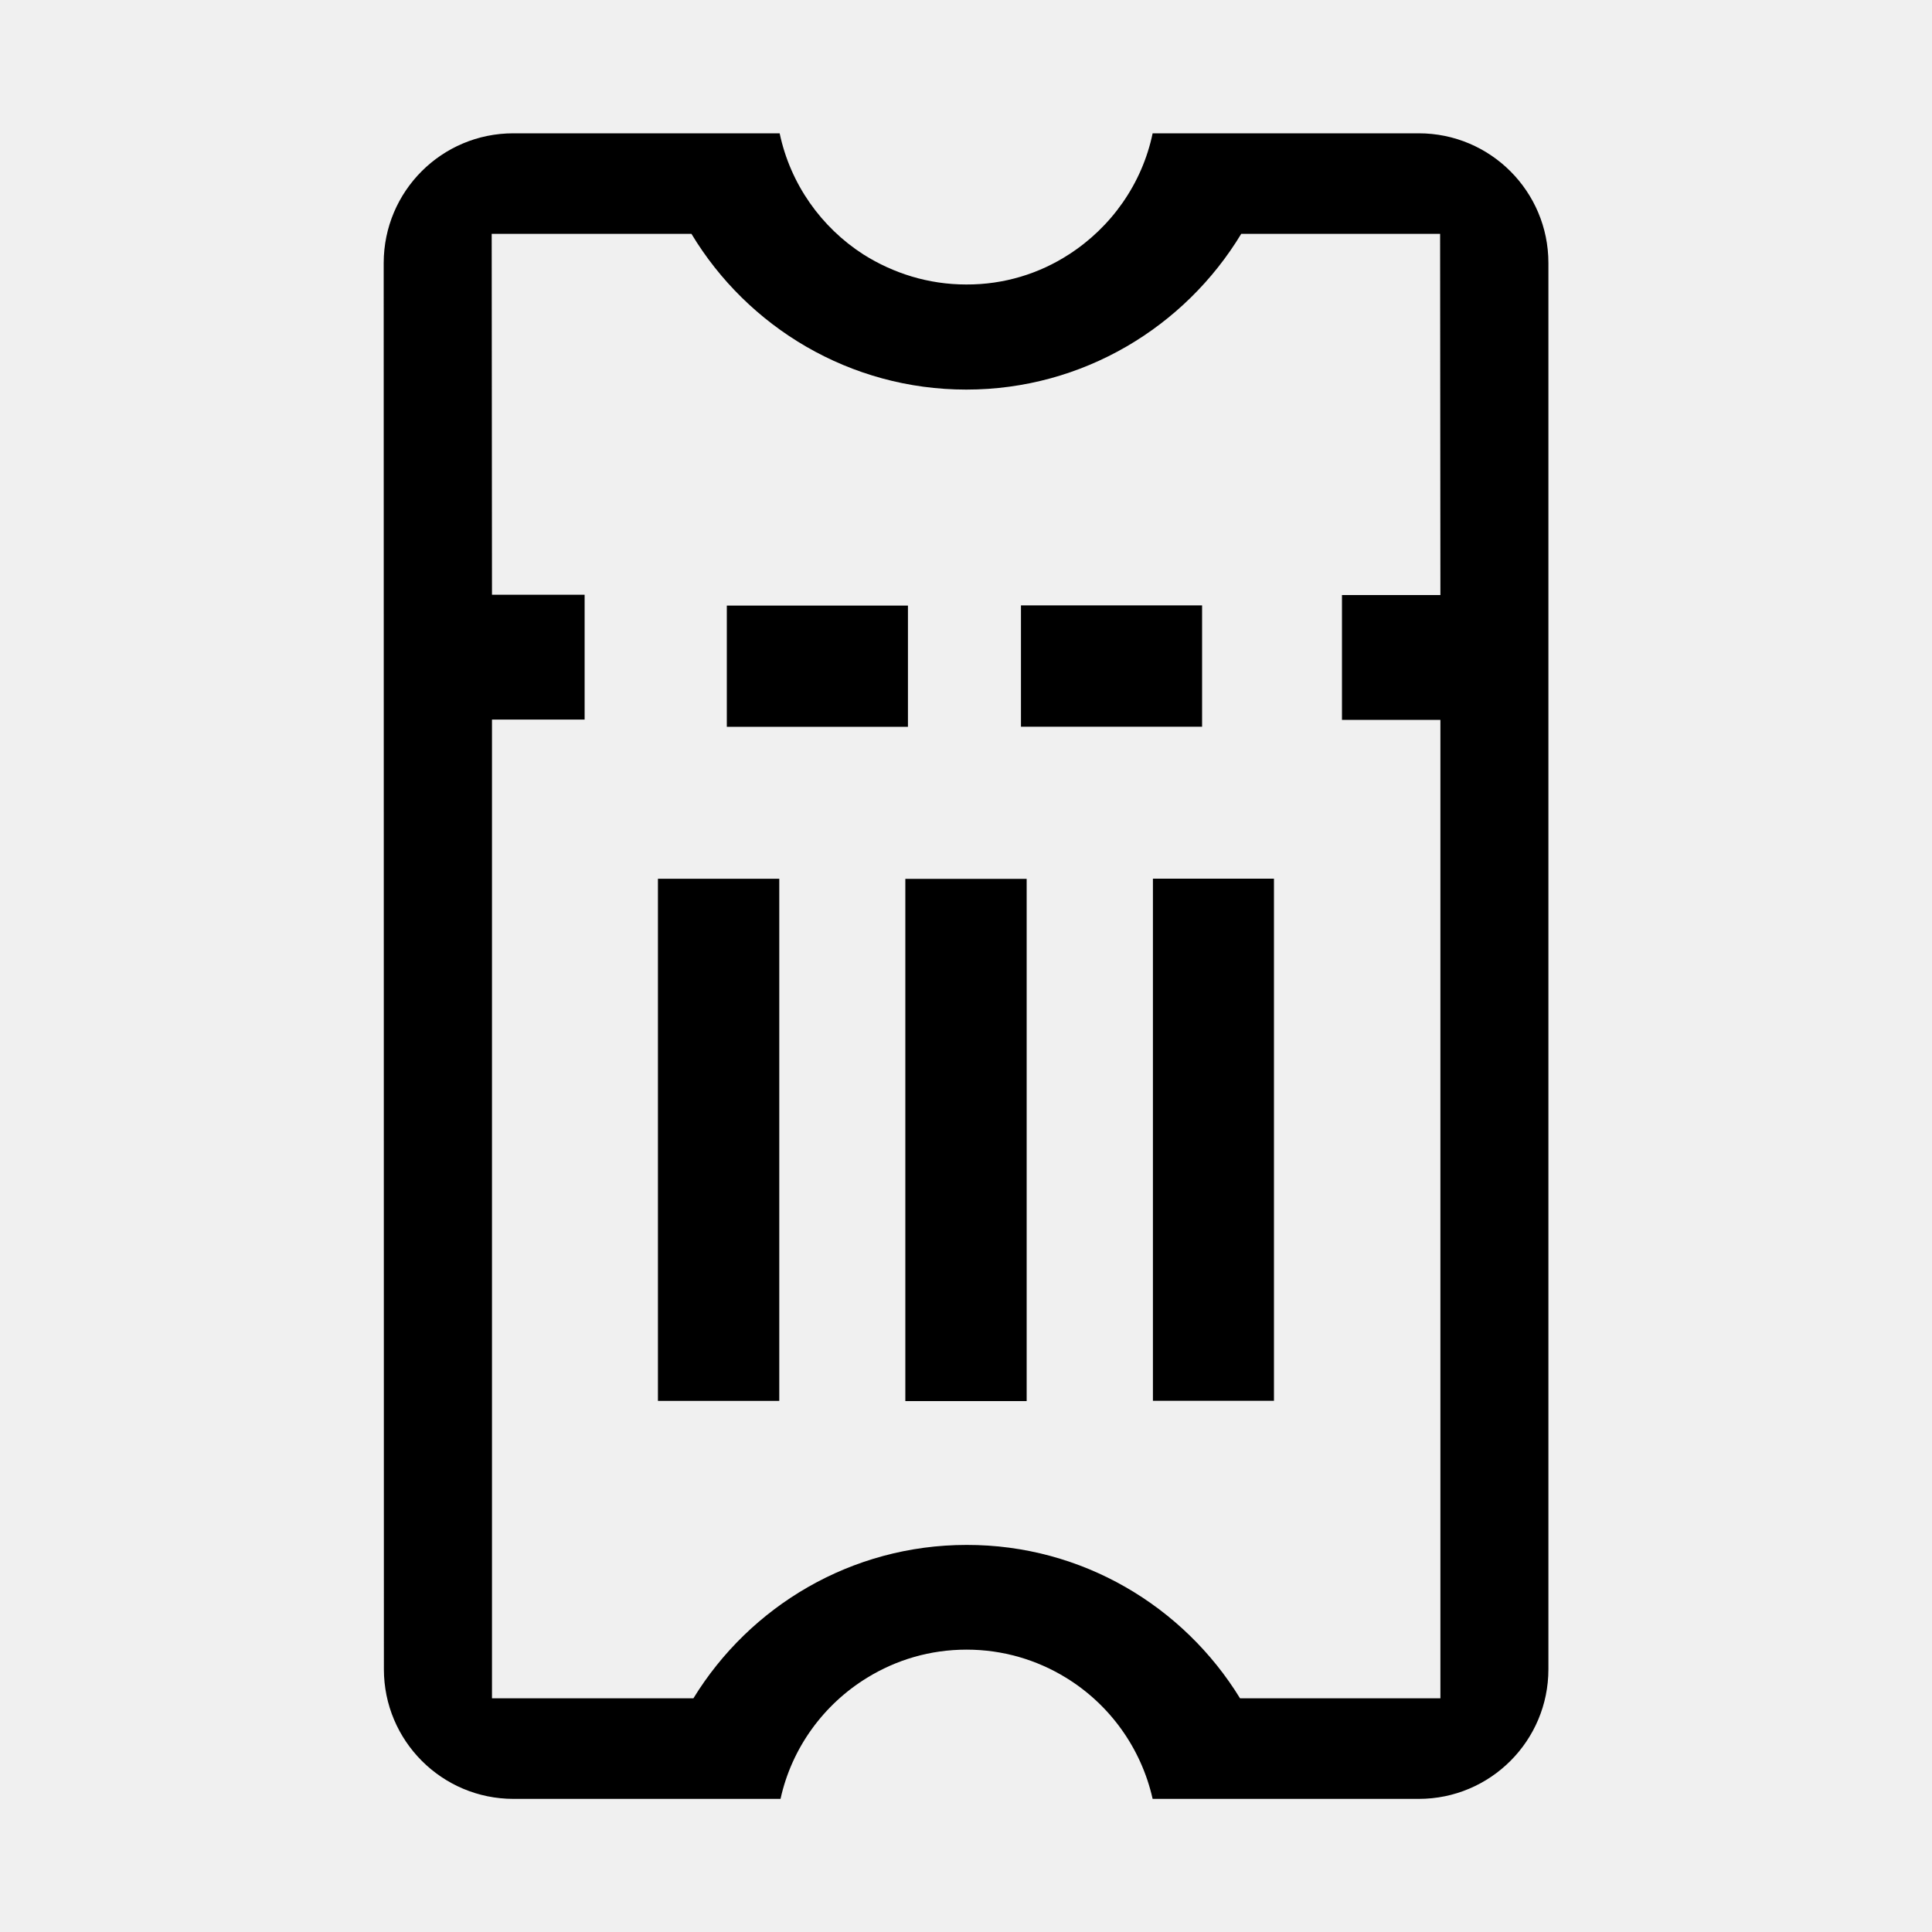
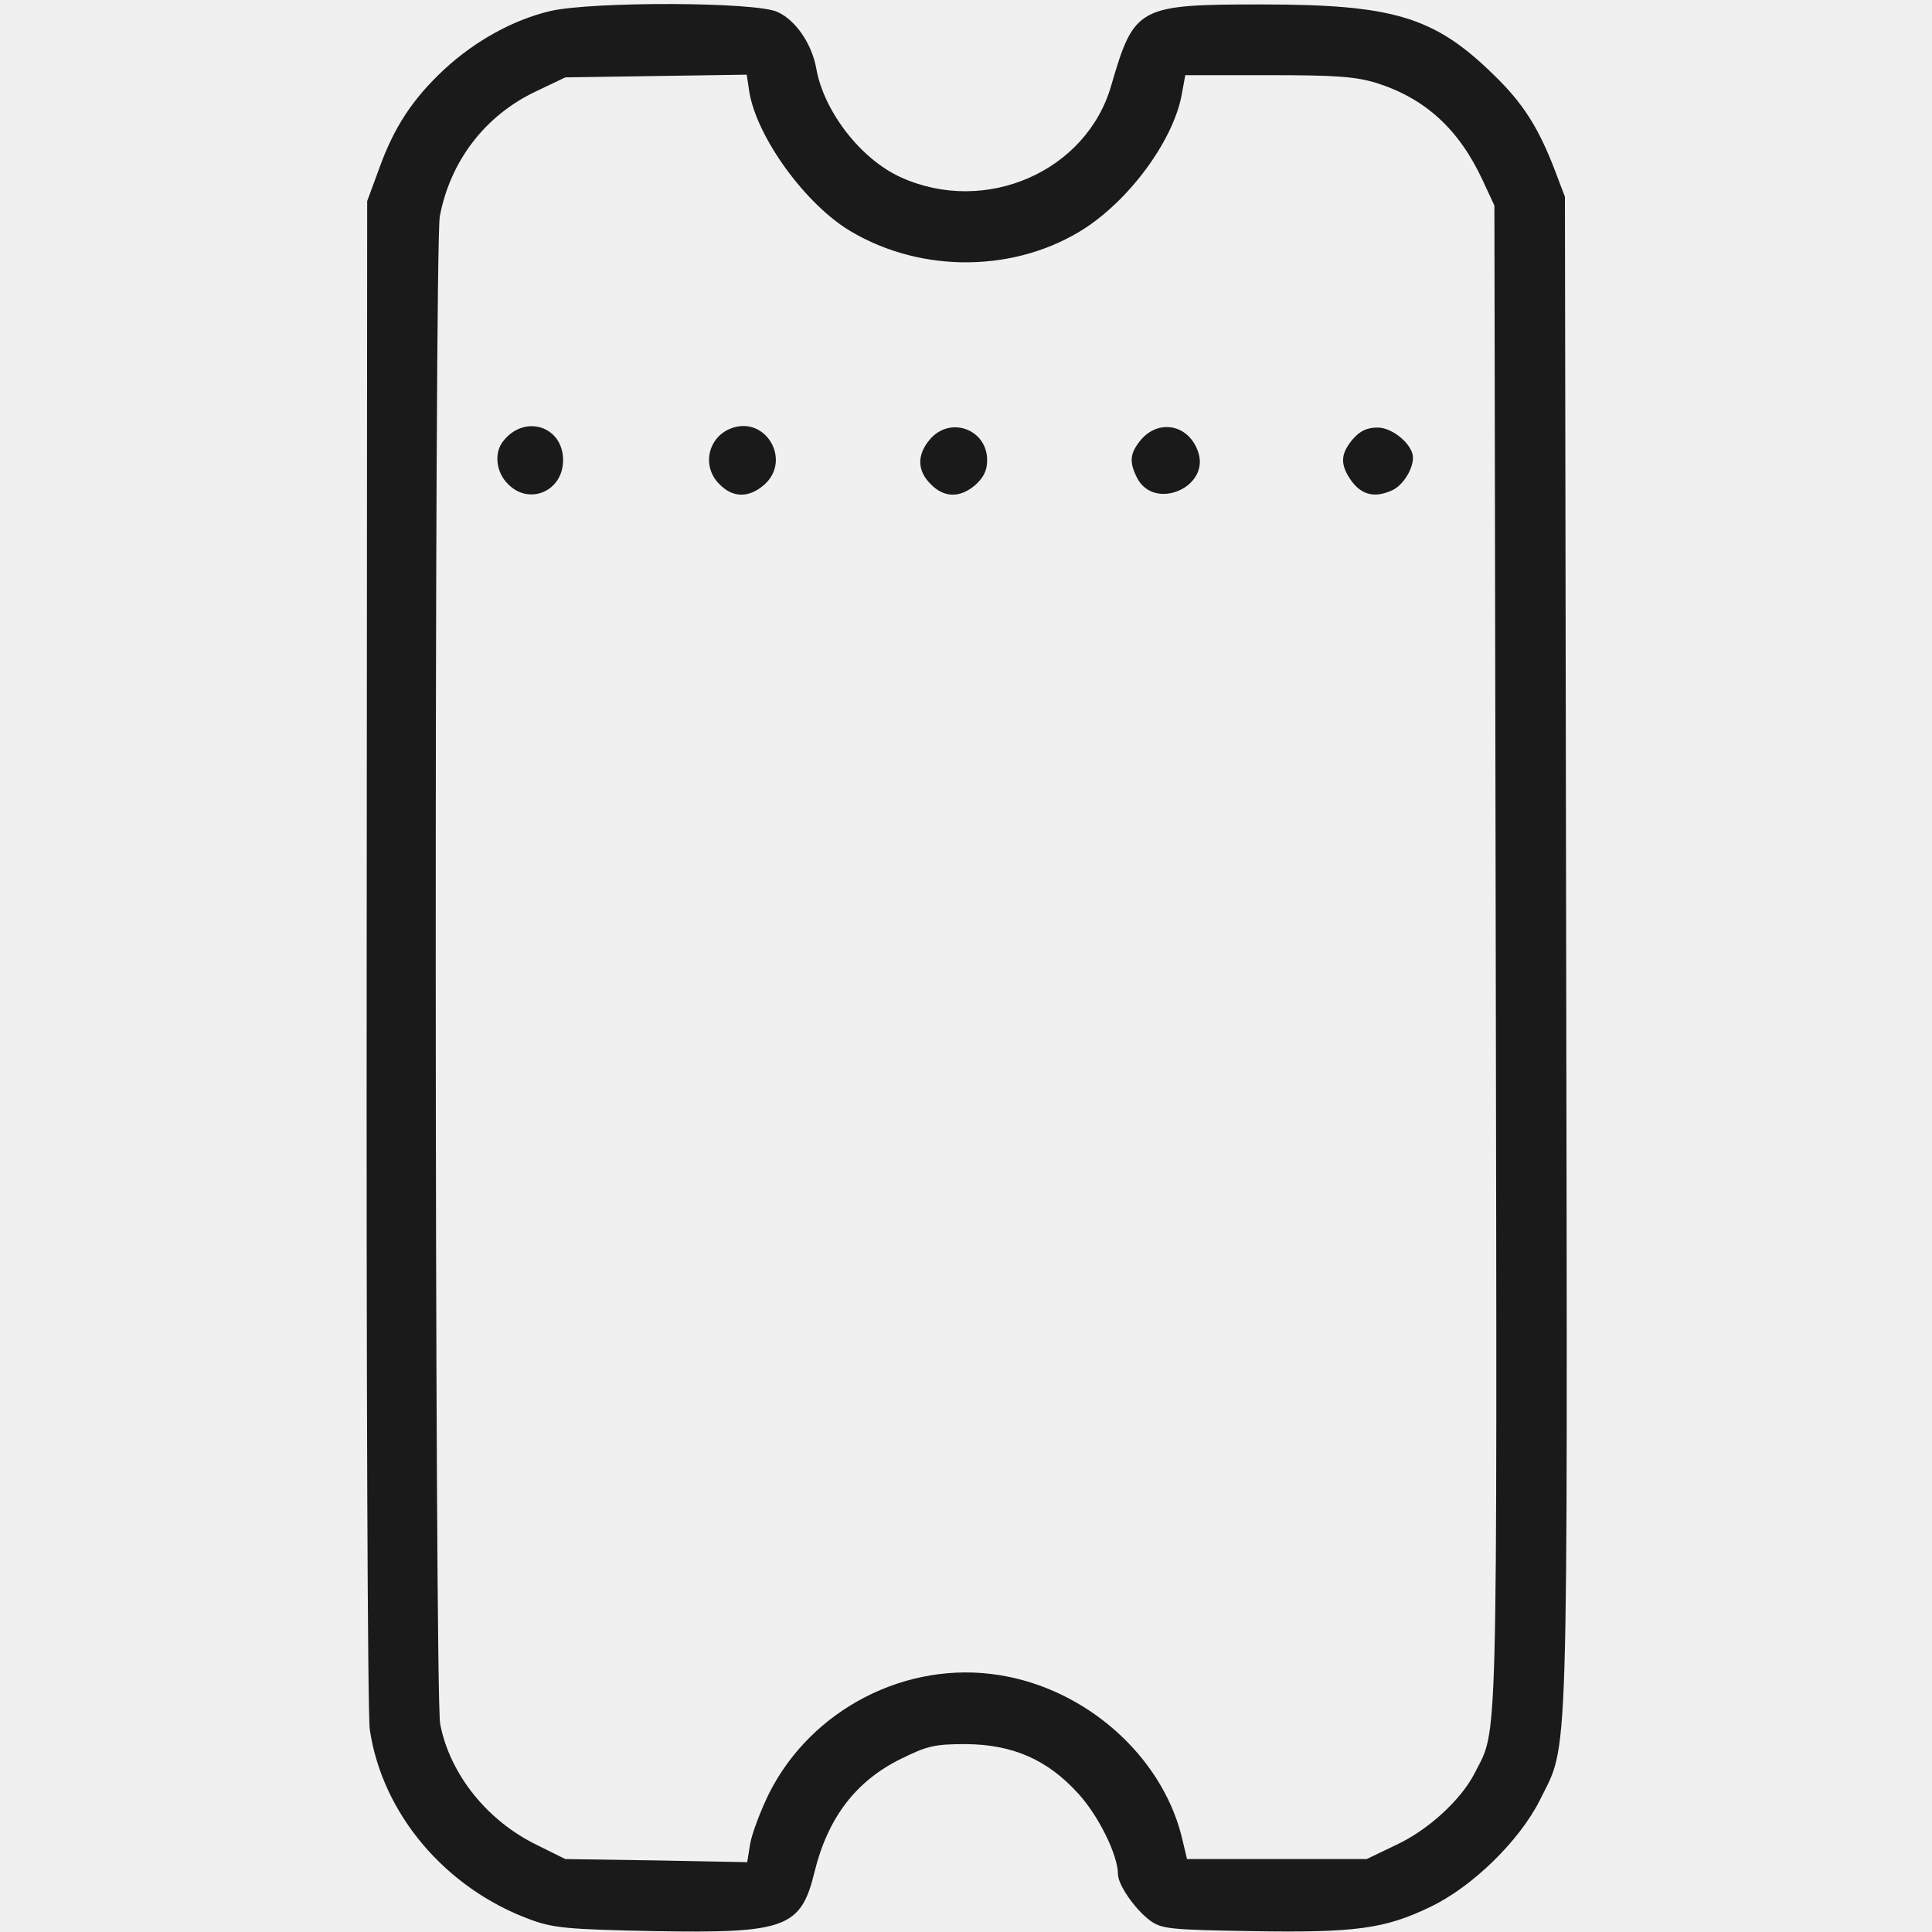
<svg xmlns="http://www.w3.org/2000/svg" width="20" height="20" viewBox="0 0 20 20" fill="none">
-   <path d="M6.811 14.502L6.811 9.097H8.067L8.067 14.502L6.811 14.502Z" fill="black" />
-   <path d="M9.372 14.504L9.372 9.098L10.628 9.098L10.628 14.504L9.372 14.504Z" fill="black" />
-   <path d="M13.188 14.501L11.935 14.501L11.935 9.096H13.188L13.188 14.501Z" fill="black" />
-   <path d="M11.932 1.38C11.823 1.904 11.502 2.353 11.065 2.634C10.76 2.832 10.393 2.947 10.002 2.945C9.611 2.945 9.247 2.829 8.938 2.634C8.501 2.353 8.182 1.906 8.071 1.38H5.314C4.573 1.38 3.973 1.979 3.972 2.722L3.974 17.28C3.974 18.021 4.575 18.622 5.316 18.622H8.08C8.196 18.093 8.528 17.642 8.978 17.367C9.278 17.183 9.627 17.077 10.006 17.077C10.382 17.077 10.734 17.183 11.034 17.367C11.484 17.642 11.813 18.093 11.932 18.622L14.687 18.622C15.428 18.622 16.029 18.021 16.029 17.28L16.029 2.722C16.029 1.981 15.428 1.38 14.687 1.38L11.932 1.38ZM14.911 6.16L13.892 6.16V7.452H14.911L14.911 17.581L12.837 17.581C12.253 16.629 11.202 15.991 10.007 15.993C8.811 15.993 7.762 16.629 7.178 17.581H5.093L5.093 7.449L6.052 7.449L6.052 6.157H5.093L5.09 2.421L7.158 2.421C7.739 3.386 8.798 4.033 10.003 4.033C11.208 4.033 12.266 3.385 12.849 2.421H14.908L14.911 6.16Z" fill="black" />
-   <path d="M7.524 6.269H9.399V7.524L7.524 7.524L7.524 6.269Z" fill="black" />
-   <path d="M12.444 7.523L10.569 7.523L10.569 6.267L12.444 6.267L12.444 7.523Z" fill="black" />
+   <g clip-path="url(#clip0_403_1274)">
+     <path d="M3.828 17.904C3.956 18.773 4.607 19.547 5.492 19.872C5.729 19.959 5.879 19.973 6.777 19.991C8.131 20.014 8.291 19.959 8.432 19.378C8.569 18.819 8.86 18.435 9.33 18.206C9.599 18.073 9.676 18.055 10 18.055C10.483 18.059 10.843 18.215 11.162 18.567C11.372 18.796 11.573 19.204 11.573 19.401C11.573 19.51 11.746 19.762 11.905 19.881C12.024 19.968 12.106 19.977 12.954 19.991C14.03 20.009 14.335 19.968 14.809 19.739C15.247 19.529 15.73 19.053 15.94 18.636C16.241 18.023 16.227 18.513 16.213 9.863L16.2 2.037L16.099 1.771C15.926 1.318 15.766 1.066 15.452 0.764C14.846 0.174 14.422 0.046 13.063 0.046C11.782 0.046 11.741 0.069 11.504 0.883C11.249 1.776 10.201 2.233 9.325 1.835C8.911 1.648 8.528 1.153 8.45 0.709C8.405 0.458 8.241 0.211 8.049 0.124C7.83 0.018 6.135 0.014 5.697 0.114C5.309 0.206 4.913 0.426 4.594 0.723C4.275 1.021 4.079 1.314 3.924 1.748L3.801 2.082L3.796 9.863C3.792 14.142 3.805 17.762 3.828 17.904ZM4.553 2.238C4.662 1.666 5.022 1.195 5.546 0.947L5.852 0.801L6.791 0.787L7.73 0.773L7.757 0.952C7.835 1.423 8.341 2.119 8.806 2.394C9.553 2.838 10.533 2.819 11.24 2.357C11.723 2.037 12.165 1.419 12.238 0.952L12.27 0.778H13.123C13.829 0.778 14.03 0.792 14.253 0.86C14.755 1.021 15.101 1.336 15.347 1.863L15.47 2.128L15.484 9.904C15.498 18.325 15.507 17.876 15.265 18.357C15.124 18.632 14.786 18.943 14.454 19.098L14.148 19.245H13.218H12.288L12.229 18.998C12.015 18.169 11.24 17.483 10.347 17.341C9.385 17.185 8.396 17.693 7.958 18.572C7.871 18.751 7.785 18.979 7.766 19.085L7.735 19.277L6.791 19.259L5.852 19.245L5.556 19.098C5.041 18.847 4.658 18.366 4.557 17.849C4.498 17.552 4.494 2.545 4.553 2.238Z" fill="#1A1A1A" />
+     <path d="M5.259 5.011C5.478 5.236 5.829 5.085 5.829 4.764C5.829 4.407 5.423 4.284 5.205 4.572C5.113 4.691 5.136 4.892 5.259 5.011Z" fill="#1A1A1A" />
+     <path d="M7.447 5.012C7.584 5.153 7.748 5.158 7.908 5.021C8.204 4.764 7.921 4.288 7.557 4.439C7.324 4.536 7.265 4.833 7.447 5.012Z" fill="#1A1A1A" />
+     <path d="M9.635 5.012C9.772 5.153 9.936 5.158 10.096 5.021C10.182 4.943 10.219 4.87 10.219 4.764C10.219 4.444 9.836 4.302 9.626 4.549C9.49 4.709 9.494 4.874 9.635 5.012Z" fill="#1A1A1A" />
+     <path d="M11.769 4.943C11.947 5.3 12.544 5.039 12.398 4.664C12.297 4.394 11.997 4.339 11.814 4.549C11.696 4.691 11.687 4.778 11.769 4.943Z" fill="#1A1A1A" />
+     <path d="M13.952 4.92C14.066 5.117 14.212 5.167 14.413 5.075C14.522 5.025 14.627 4.86 14.627 4.737C14.627 4.604 14.417 4.426 14.262 4.426C14.153 4.426 14.08 4.458 14.002 4.549C13.888 4.686 13.875 4.783 13.952 4.92Z" fill="#1A1A1A" />
+   </g>
+   <defs>
+     <clipPath id="clip0_403_1274">
+       <rect width="20" height="12.444" fill="white" transform="matrix(0 -1 1 0 3.77783 20)" />
+     </clipPath>
+   </defs>
</svg>
